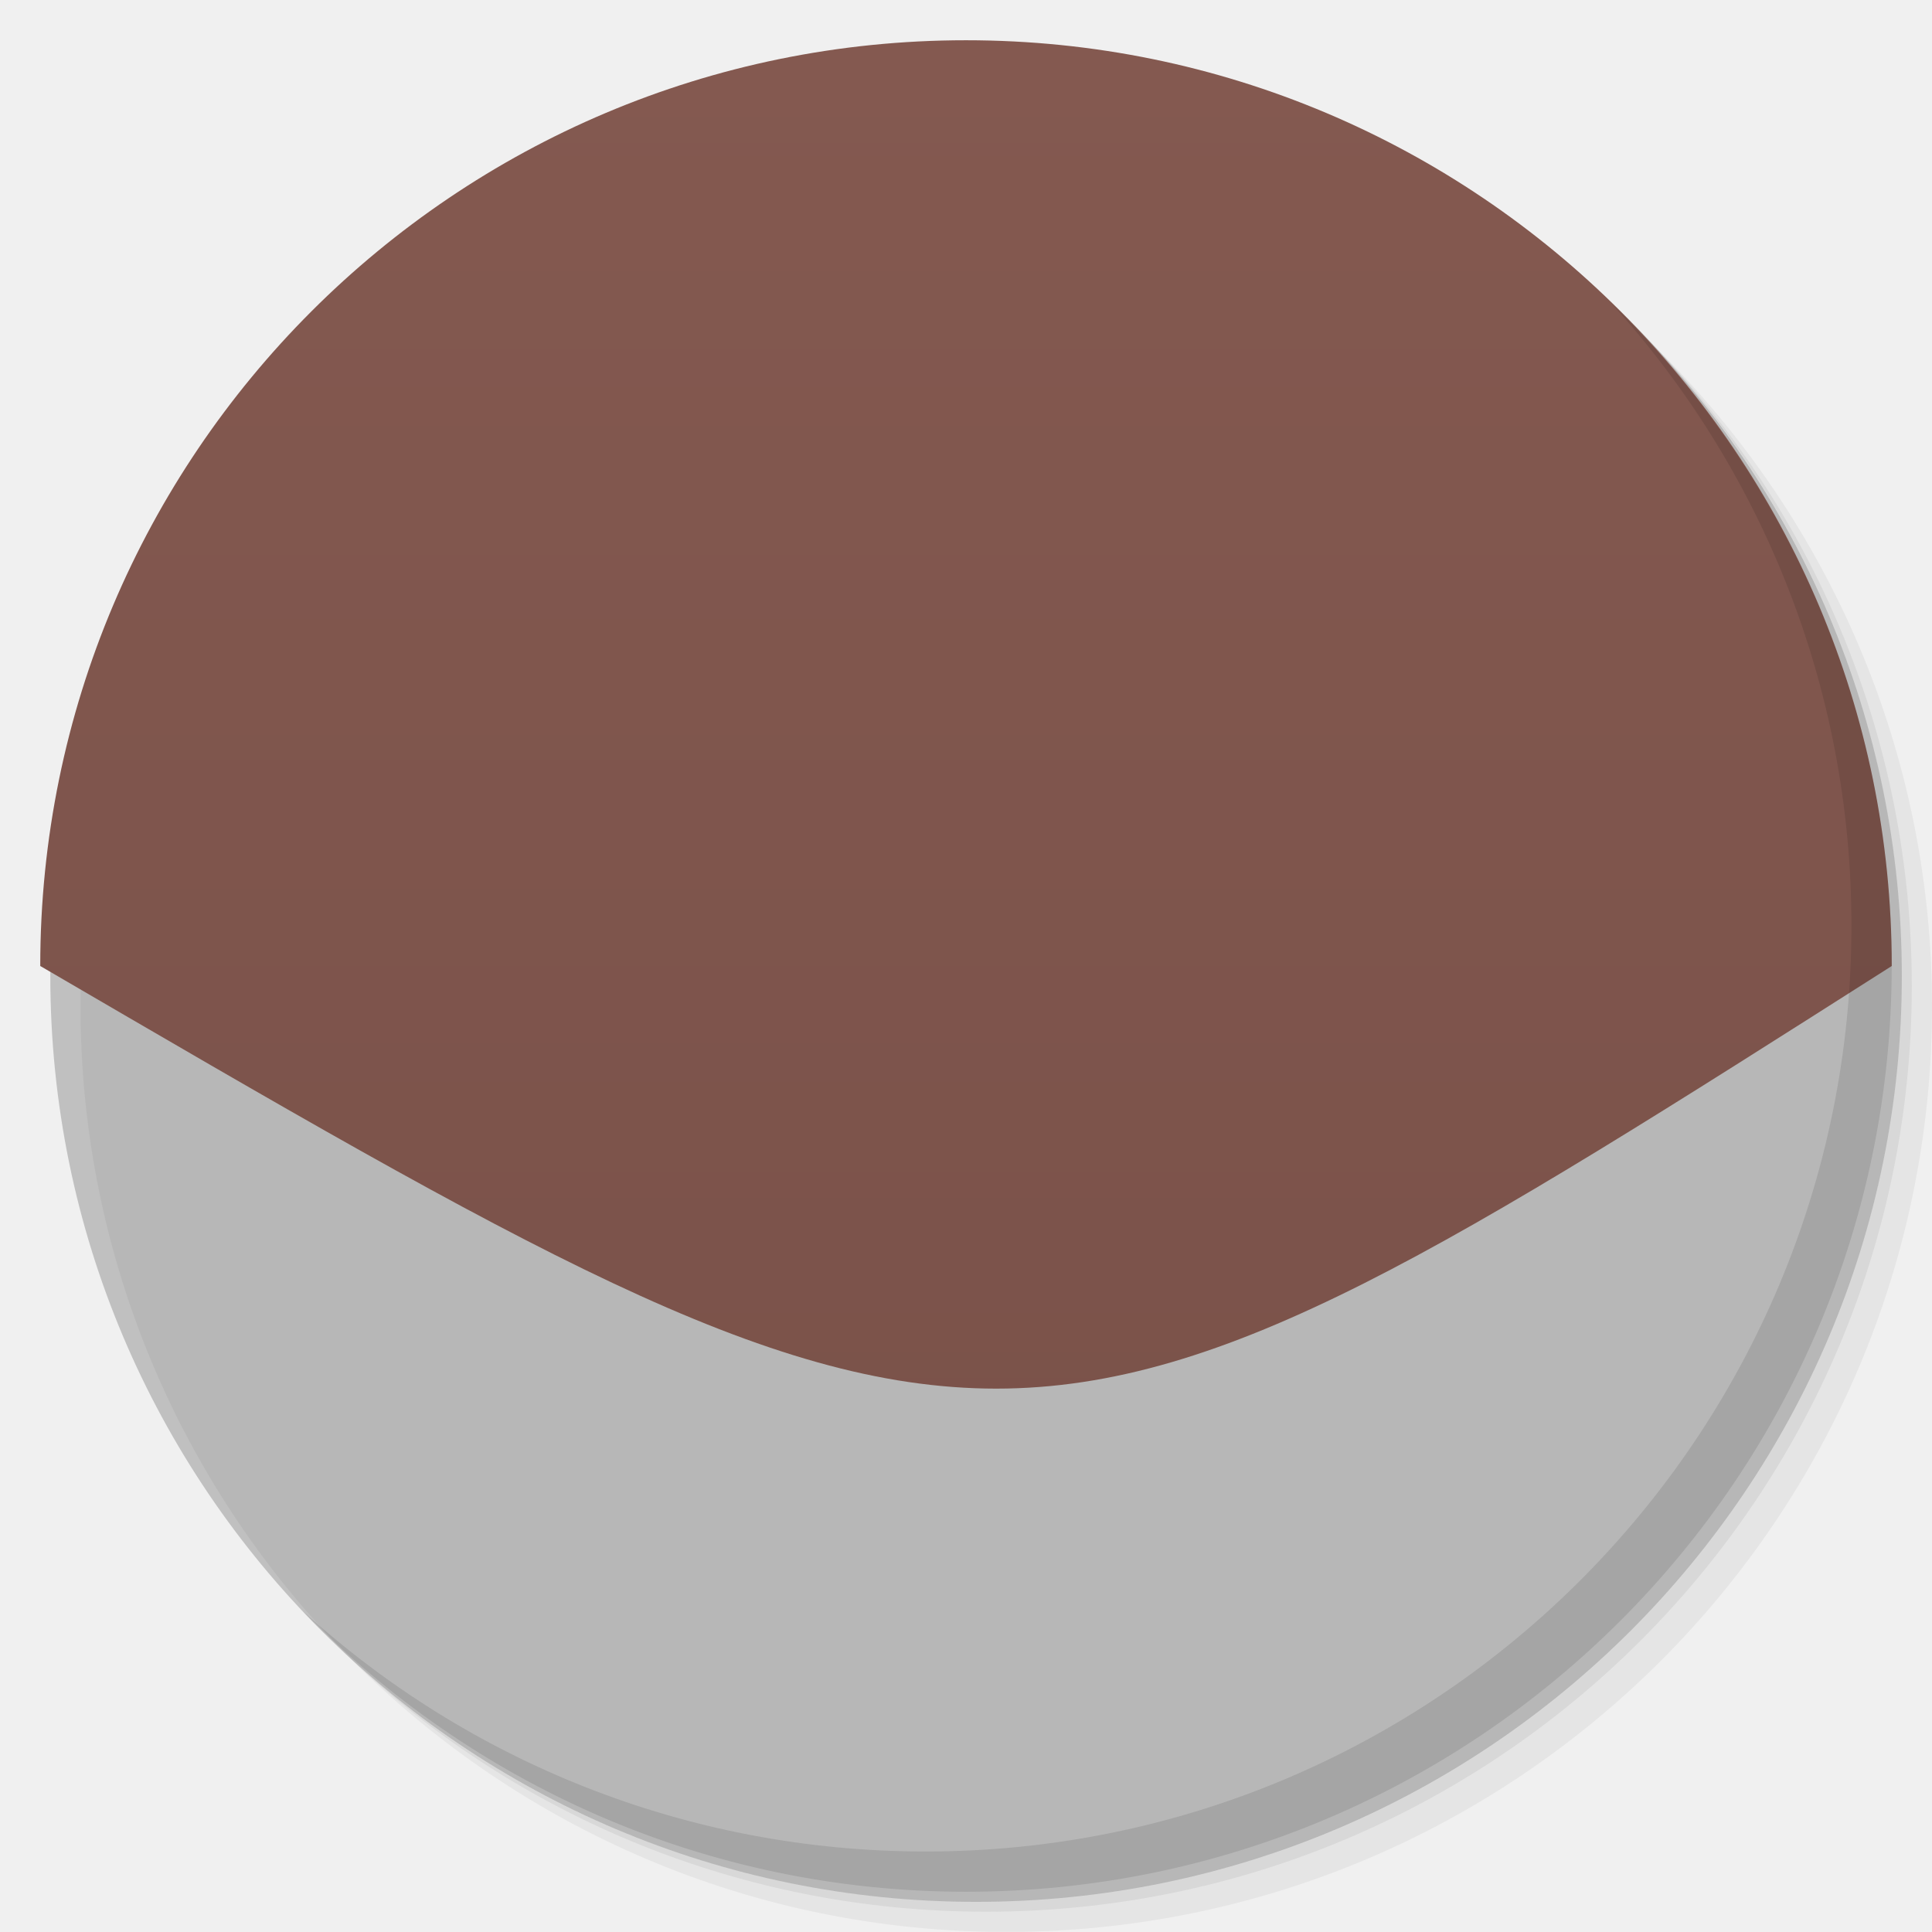
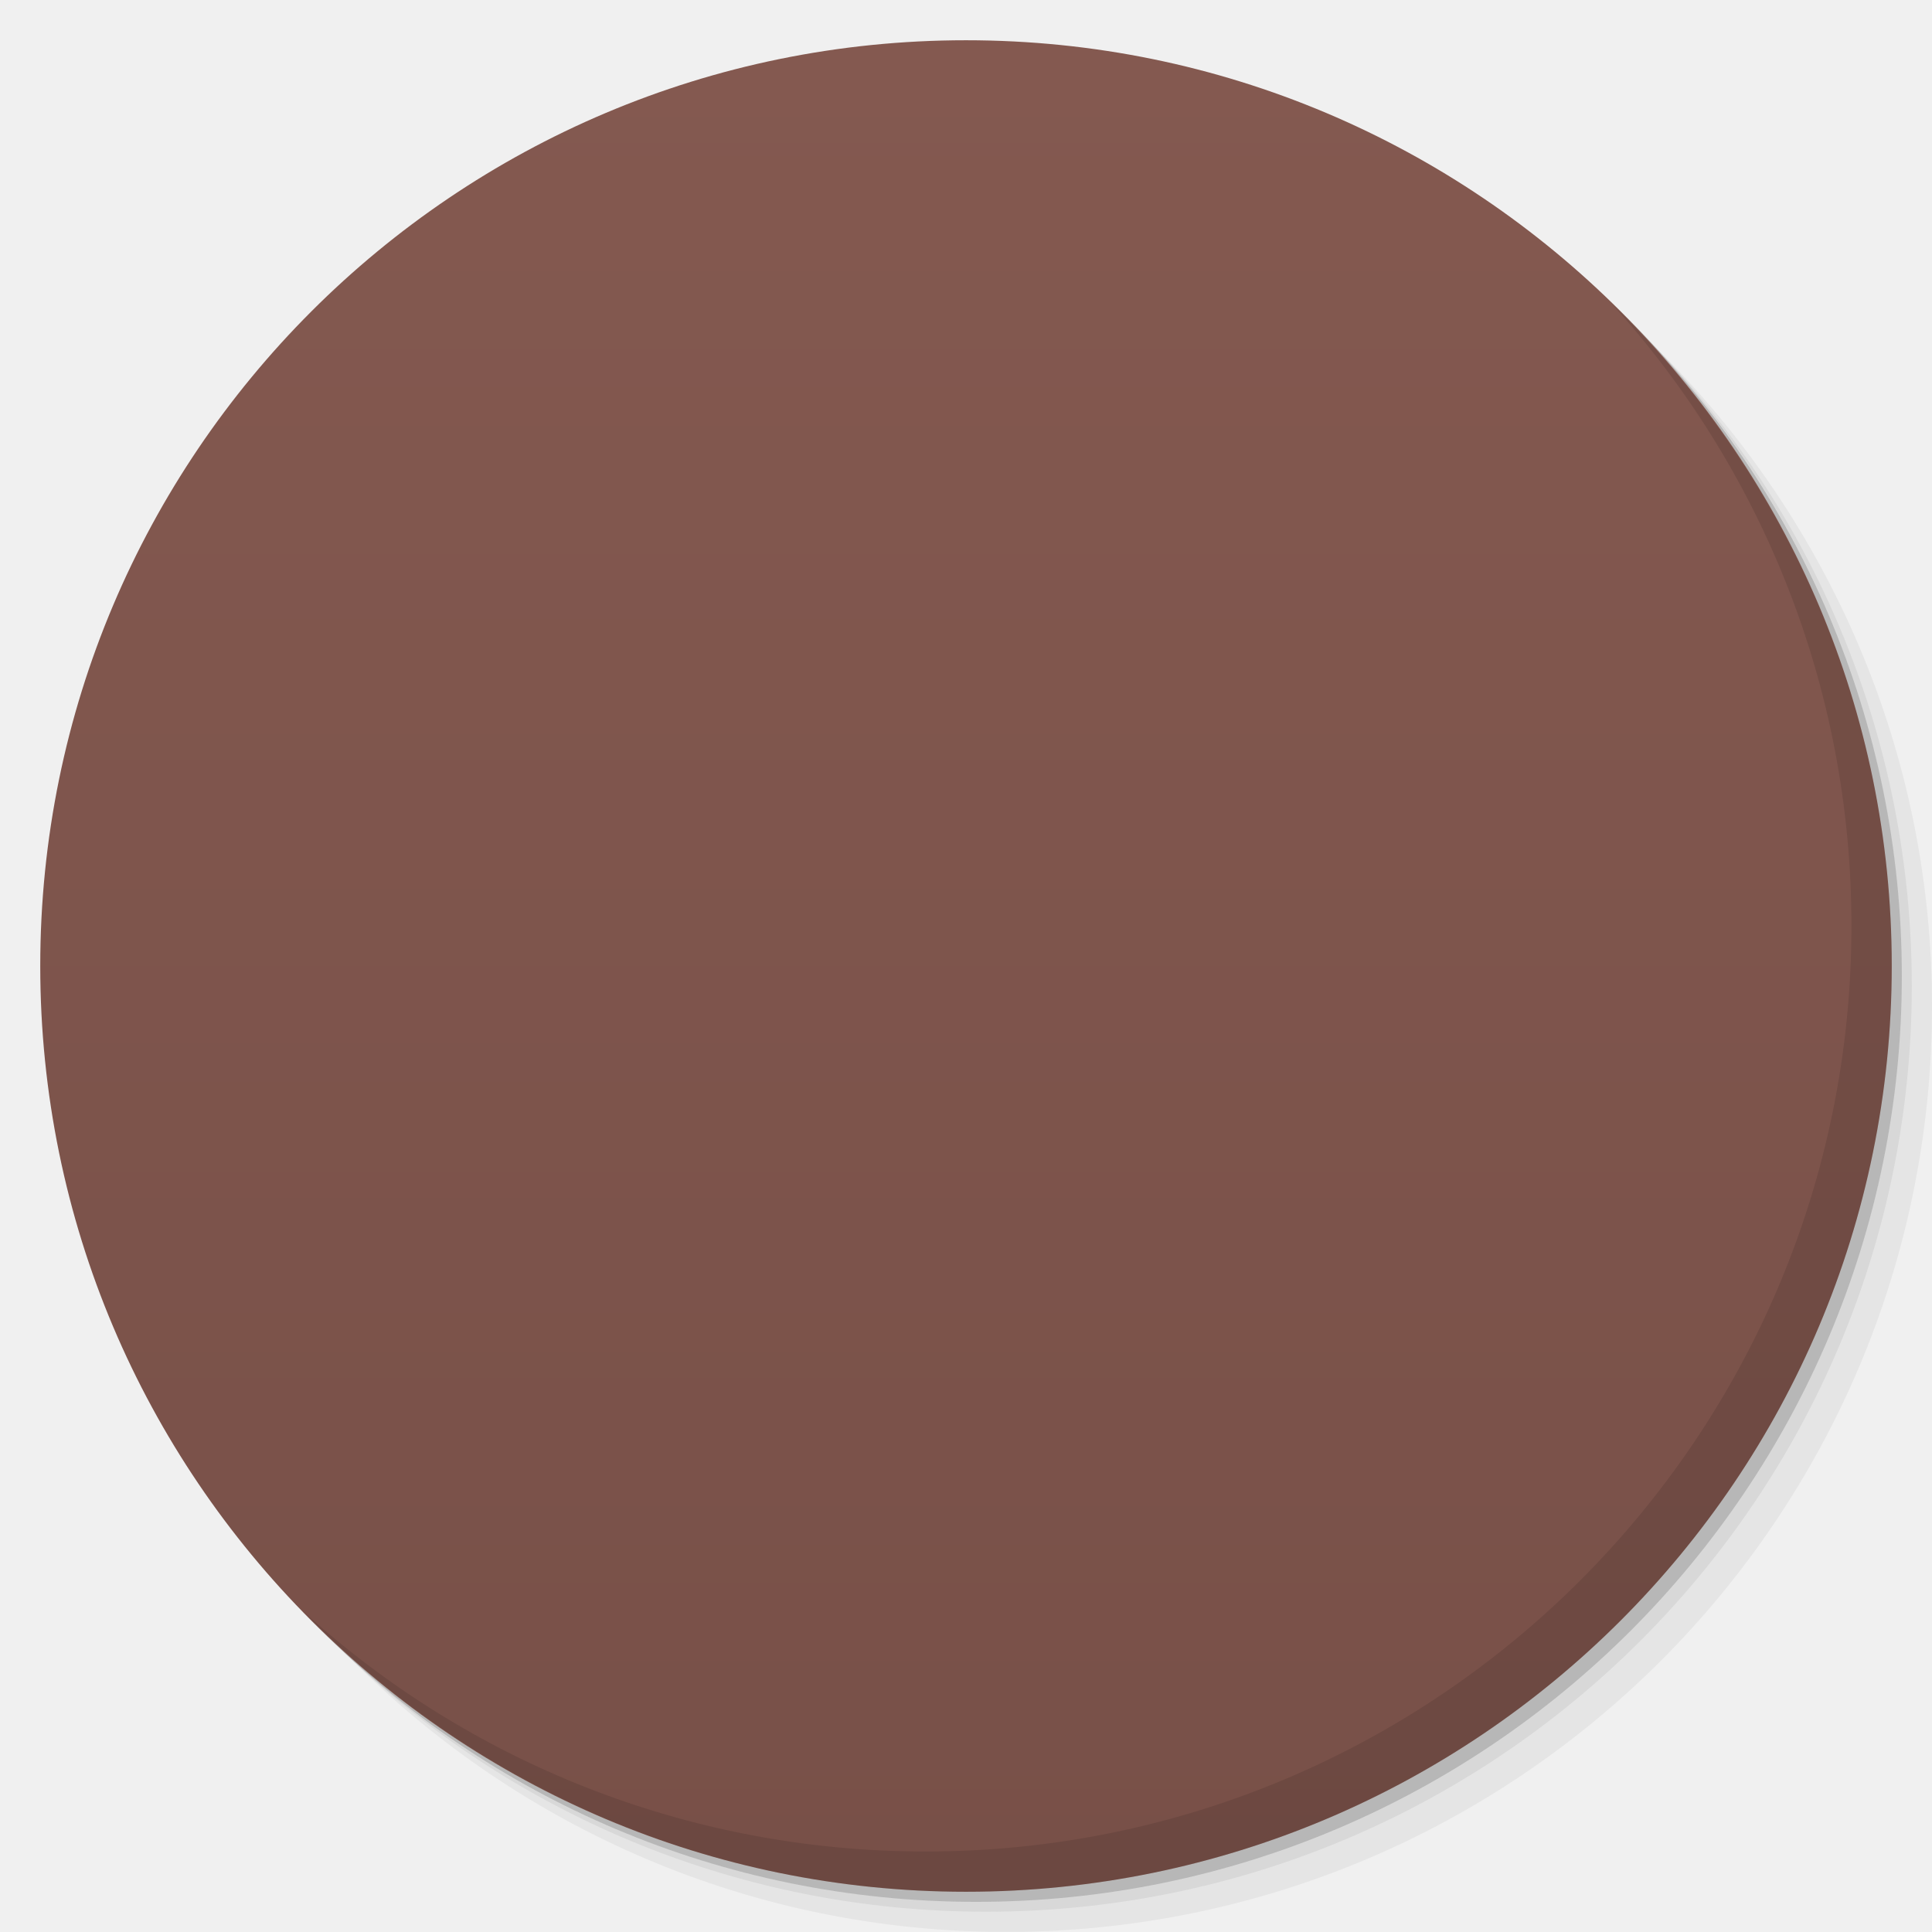
- <svg xmlns="http://www.w3.org/2000/svg" viewBox="0 0 48 48" id="svg31610" version="1.1">
-   <defs id="defs31612">
+ <svg viewBox="0 0 48 48">
+   <defs>
    <linearGradient id="linearGradient3764" x1="1" x2="47" gradientUnits="userSpaceOnUse" gradientTransform="matrix(0,-1,1,0,-1.5e-6,48)">
-       <stop stop-color="#785048" stop-opacity="1" id="stop31615" />
-       <stop offset="1" stop-color="#845950" stop-opacity="1" id="stop31617" />
+       <stop stop-color="#785048" stop-opacity="1" />
+       <stop offset="1" stop-color="#845950" stop-opacity="1" />
    </linearGradient>
    <clipPath id="clipPath-596676091">
-       <g transform="translate(0,-1004.362)" id="g31620">
-         <path d="m -24 13 c 0 1.105 -0.672 2 -1.5 2 -0.828 0 -1.5 -0.895 -1.5 -2 0 -1.105 0.672 -2 1.5 -2 0.828 0 1.5 0.895 1.5 2 z" transform="matrix(15.33333,0,0,11.5,415,878.8622)" fill="#1890d0" id="path31622" />
+       <g transform="translate(0,-1004.362)">
+         <path d="m -24 13 c 0 1.105 -0.672 2 -1.5 2 -0.828 0 -1.5 -0.895 -1.5 -2 0 -1.105 0.672 -2 1.5 -2 0.828 0 1.5 0.895 1.5 2 z" transform="matrix(15.33333,0,0,11.5,415,878.8622)" fill="#1890d0" />
      </g>
    </clipPath>
    <clipPath id="clipPath-602004409">
-       <g transform="translate(0,-1004.362)" id="g31625">
-         <path d="m -24 13 c 0 1.105 -0.672 2 -1.5 2 -0.828 0 -1.5 -0.895 -1.5 -2 0 -1.105 0.672 -2 1.5 -2 0.828 0 1.5 0.895 1.5 2 z" transform="matrix(15.33333,0,0,11.5,415,878.8622)" fill="#1890d0" id="path31627" />
+       <g transform="translate(0,-1004.362)">
+         <path d="m -24 13 c 0 1.105 -0.672 2 -1.5 2 -0.828 0 -1.5 -0.895 -1.5 -2 0 -1.105 0.672 -2 1.5 -2 0.828 0 1.5 0.895 1.5 2 z" transform="matrix(15.33333,0,0,11.5,415,878.8622)" fill="#1890d0" />
      </g>
    </clipPath>
  </defs>
-   <g id="g31629">
-     <g transform="translate(0,-1004.362)" id="g31631">
-       <path d="m 25 1006.36 c -12.703 0 -23 10.298 -23 23 0 6.367 2.601 12.12 6.781 16.281 4.085 3.712 9.514 5.969 15.469 5.969 12.703 0 23 -10.297 23 -23 0 -5.954 -2.256 -11.384 -5.969 -15.469 -4.165 -4.181 -9.914 -6.781 -16.281 -6.781 z m 16.281 6.781 c 3.854 4.113 6.219 9.637 6.219 15.719 0 12.703 -10.297 23 -23 23 -6.081 0 -11.606 -2.364 -15.719 -6.219 4.16 4.144 9.883 6.719 16.219 6.719 12.703 0 23 -10.297 23 -23 0 -6.335 -2.575 -12.06 -6.719 -16.219 z" opacity="0.05" id="path31633" />
-       <path d="m 41.28 1013.14 c 3.712 4.085 5.969 9.514 5.969 15.469 0 12.703 -10.297 23 -23 23 -5.954 0 -11.384 -2.256 -15.469 -5.969 4.113 3.854 9.637 6.219 15.719 6.219 12.703 0 23 -10.297 23 -23 0 -6.081 -2.364 -11.606 -6.219 -15.719 z" opacity="0.1" id="path31635" />
-       <path transform="matrix(15.33333,0,0,11.5,415.25,879.1122)" d="m -24 13 a 1.5 2 0 1 1 -3 0 1.5 2 0 1 1 3 0 z" opacity="0.2" id="path31637" />
+   <g>
+     <g transform="translate(0,-1004.362)">
+       <path d="m 25 1006.36 c -12.703 0 -23 10.298 -23 23 0 6.367 2.601 12.12 6.781 16.281 4.085 3.712 9.514 5.969 15.469 5.969 12.703 0 23 -10.297 23 -23 0 -5.954 -2.256 -11.384 -5.969 -15.469 -4.165 -4.181 -9.914 -6.781 -16.281 -6.781 z m 16.281 6.781 c 3.854 4.113 6.219 9.637 6.219 15.719 0 12.703 -10.297 23 -23 23 -6.081 0 -11.606 -2.364 -15.719 -6.219 4.16 4.144 9.883 6.719 16.219 6.719 12.703 0 23 -10.297 23 -23 0 -6.335 -2.575 -12.06 -6.719 -16.219 z" opacity="0.05" />
+       <path d="m 41.28 1013.14 c 3.712 4.085 5.969 9.514 5.969 15.469 0 12.703 -10.297 23 -23 23 -5.954 0 -11.384 -2.256 -15.469 -5.969 4.113 3.854 9.637 6.219 15.719 6.219 12.703 0 23 -10.297 23 -23 0 -6.081 -2.364 -11.606 -6.219 -15.719 z" opacity="0.1" />
+       <path transform="matrix(15.33333,0,0,11.5,415.25,879.1122)" d="m -24 13 a 1.5 2 0 1 1 -3 0 1.5 2 0 1 1 3 0 z" opacity="0.2" />
    </g>
  </g>
-   <g id="g31639">
-     <path d="M 24,1 C 36.703,1 47,11.297 47,24 25,38 25,38 1,24 1,11.297 11.297,1 24,1 Z" id="path31641" style="fill:url(#linearGradient3764);fill-opacity:1" />
+   <g>
+     <path d="m 24 1 c 12.703 0 23 10.297 23 23 c 0 12.703 -10.297 23 -23 23 -12.703 0 -23 -10.297 -23 -23 0 -12.703 10.297 -23 23 -23 z" fill="url(#linearGradient3764)" fill-opacity="1" />
  </g>
-   <g id="g31643" />
-   <g id="g31645">
-     <g clip-path="url(#clipPath-596676091)" id="g31647">
-       <g transform="translate(1,1)" id="g31649">
-         <g opacity="0.1" id="g31651">
-           <g id="g31653">
-             <path d="m 10 0 l -1 0 l 0 24 l 1 0 m 0 -24" stroke="none" fill-rule="nonzero" fill-opacity="1" fill="#000" id="path31657" />
-             <path d="m 11 0 l -1 0 l 0 24 l 1 0 m 0 -24" stroke="none" fill-rule="nonzero" fill-opacity="1" fill="#000" id="path31659" />
-             <path d="m 12 0 l -1 0 l 0 24 l 1 0 m 0 -24" stroke="none" fill-rule="nonzero" fill-opacity="1" fill="#000" id="path31661" />
-             <path d="m 13 0 l -1 0 l 0 24 l 1 0 m 0 -24" stroke="none" fill-rule="nonzero" fill-opacity="1" fill="#000" id="path31663" />
-             <path d="m 34 24 c 0 5.523 -4.477 10 -10 10 c -5.523 0 -10 -4.477 -10 -10 c 0 -5.523 4.477 -10 10 -10 c 5.523 0 10 4.477 10 10 m 0 0" stroke="none" fill-rule="nonzero" fill-opacity="1" fill="#000" id="path31665" />
-             <path d="m 30.887 9 l 4.227 0 c 0.488 0 0.887 0.398 0.887 0.887 l 0 4.227 c 0 0.488 -0.398 0.887 -0.887 0.887 l -4.227 0 c -0.488 0 -0.887 -0.398 -0.887 -0.887 l 0 -4.227 c 0 -0.488 0.398 -0.887 0.887 -0.887 m 0 0" stroke="none" fill-rule="nonzero" fill-opacity="1" fill="#000" id="path31677" />
-             <path d="m 35 12 c 0 1.105 -0.895 2 -2 2 c -1.105 0 -2 -0.895 -2 -2 c 0 -1.105 0.895 -2 2 -2 c 1.105 0 2 0.895 2 2 m 0 0" stroke="none" fill-rule="nonzero" fill-opacity="1" fill="#000" id="path31679" />
+   <g />
+   <g>
+     <g clip-path="url(#clipPath-596676091)">
+       <g transform="translate(1,1)">
+         <g opacity="0.1">
+           <g>
+             <path d="m 0 24 l 0 24 l 48 0 l 0 -24 m -48 0" stroke="none" fill-rule="nonzero" fill-opacity="1" fill="#000" />
+             <path d="m 10 0 l -1 0 l 0 24 l 1 0 m 0 -24" stroke="none" fill-rule="nonzero" fill-opacity="1" fill="#000" />
+             <path d="m 11 0 l -1 0 l 0 24 l 1 0 m 0 -24" stroke="none" fill-rule="nonzero" fill-opacity="1" fill="#000" />
+             <path d="m 12 0 l -1 0 l 0 24 l 1 0 m 0 -24" stroke="none" fill-rule="nonzero" fill-opacity="1" fill="#000" />
+             <path d="m 13 0 l -1 0 l 0 24 l 1 0 m 0 -24" stroke="none" fill-rule="nonzero" fill-opacity="1" fill="#000" />
+             <path d="m 34 24 c 0 5.523 -4.477 10 -10 10 c -5.523 0 -10 -4.477 -10 -10 c 0 -5.523 4.477 -10 10 -10 c 5.523 0 10 4.477 10 10 m 0 0" stroke="none" fill-rule="nonzero" fill-opacity="1" fill="#000" />
+             <path d="m 32 24 c 0 4.418 -3.582 8 -8 8 c -4.418 0 -8 -3.582 -8 -8 c 0 -4.418 3.582 -8 8 -8 c 4.418 0 8 3.582 8 8 m 0 0" stroke="none" fill-rule="nonzero" fill-opacity="1" fill="#000" />
+             <path d="m 30 24 c 0 3.313 -2.688 6 -6 6 c -3.313 0 -6 -2.688 -6 -6 c 0 -3.313 2.688 -6 6 -6 c 3.313 0 6 2.688 6 6 m 0 0" stroke="none" fill-rule="nonzero" fill-opacity="1" fill="#000" />
+             <path d="m 27 24 c 0 1.656 -1.344 3 -3 3 c -1.656 0 -3 -1.344 -3 -3 c 0 -1.656 1.344 -3 3 -3 c 1.656 0 3 1.344 3 3 m 0 0" stroke="none" fill-rule="nonzero" fill-opacity="1" fill="#000" />
+             <path d="m 28 21 c 0 0.551 -0.449 1 -1 1 c -0.551 0 -1 -0.449 -1 -1 c 0 -0.551 0.449 -1 1 -1 c 0.551 0 1 0.449 1 1 m 0 0" stroke="none" fill-rule="nonzero" fill-opacity="0.302" fill="#000" />
+             <path d="m 22 25 c 0 0.551 -0.445 1 -1 1 c -0.551 0 -1 -0.449 -1 -1 c 0 -0.551 0.449 -1 1 -1 c 0.555 0 1 0.449 1 1 m 0 0" stroke="none" fill-rule="nonzero" fill-opacity="0.302" fill="#000" />
+             <path d="m 30.887 9 l 4.227 0 c 0.488 0 0.887 0.398 0.887 0.887 l 0 4.227 c 0 0.488 -0.398 0.887 -0.887 0.887 l -4.227 0 c -0.488 0 -0.887 -0.398 -0.887 -0.887 l 0 -4.227 c 0 -0.488 0.398 -0.887 0.887 -0.887 m 0 0" stroke="none" fill-rule="nonzero" fill-opacity="1" fill="#000" />
+             <path d="m 35 12 c 0 1.105 -0.895 2 -2 2 c -1.105 0 -2 -0.895 -2 -2 c 0 -1.105 0.895 -2 2 -2 c 1.105 0 2 0.895 2 2 m 0 0" stroke="none" fill-rule="nonzero" fill-opacity="1" fill="#000" />
          </g>
        </g>
      </g>
    </g>
  </g>
-   <g id="g31681">
-     <g clip-path="url(#clipPath-602004409)" id="g31683">
-       <g id="g31685">
-         <path d="m 0,24 0,24 48,0 0,-24 M 0,24" id="path31687" style="fill:#dbc1ab;fill-opacity:1;fill-rule:nonzero;stroke:none" />
-         <path d="m 10 0 l -1 0 l 0 24 l 1 0 m 0 -24" fill="#ff2f6e" stroke="none" fill-rule="nonzero" fill-opacity="1" id="path31689" />
-         <path d="m 11 0 l -1 0 l 0 24 l 1 0 m 0 -24" fill="#ffd468" stroke="none" fill-rule="nonzero" fill-opacity="1" id="path31691" />
-         <path d="m 12 0 l -1 0 l 0 24 l 1 0 m 0 -24" fill="#7de5a8" stroke="none" fill-rule="nonzero" fill-opacity="1" id="path31693" />
-         <path d="m 13 0 l -1 0 l 0 24 l 1 0 m 0 -24" fill="#4c9cff" stroke="none" fill-rule="nonzero" fill-opacity="1" id="path31695" />
-         <path d="m 34,24 c 0,5.523 -4.477,10 -10,10 -5.523,0 -10,-4.477 -10,-10 0,-5.523 4.477,-10 10,-10 5.523,0 10,4.477 10,10 m 0,0" id="path31697" style="fill:#e5d6c8;fill-opacity:1;fill-rule:nonzero;stroke:none" />
-         <path d="m 32,24 c 0,4.418 -3.582,8 -8,8 -4.418,0 -8,-3.582 -8,-8 0,-4.418 3.582,-8 8,-8 4.418,0 8,3.582 8,8 m 0,0" id="path31699" style="fill:#5b5b5b;fill-opacity:1;fill-rule:nonzero;stroke:none" />
-         <path d="m 30,24 c 0,3.313 -2.688,6 -6,6 -3.313,0 -6,-2.688 -6,-6 0,-3.313 2.688,-6 6,-6 3.313,0 6,2.688 6,6 m 0,0" id="path31701" style="fill:#84b295;fill-opacity:1;fill-rule:nonzero;stroke:none" />
-         <path d="m 27,24 c 0,1.656 -1.344,3 -3,3 -1.656,0 -3,-1.344 -3,-3 0,-1.656 1.344,-3 3,-3 1.656,0 3,1.344 3,3 m 0,0" id="path31703" style="fill:#3c3c3c;fill-opacity:1;fill-rule:nonzero;stroke:none" />
-         <path d="m 28,21 c 0,0.551 -0.449,1 -1,1 -0.551,0 -1,-0.449 -1,-1 0,-0.551 0.449,-1 1,-1 0.551,0 1,0.449 1,1 m 0,0" id="path31705" style="fill:#ffffff;fill-opacity:0.302;fill-rule:nonzero;stroke:none" />
-         <path d="m 22,25 c 0,0.551 -0.445,1 -1,1 -0.551,0 -1,-0.449 -1,-1 0,-0.551 0.449,-1 1,-1 0.555,0 1,0.449 1,1 m 0,0" id="path31707" style="fill:#ffffff;fill-opacity:0.302;fill-rule:nonzero;stroke:none" />
-         <path d="m 30.887 9 l 4.227 0 c 0.488 0 0.887 0.398 0.887 0.887 l 0 4.227 c 0 0.488 -0.398 0.887 -0.887 0.887 l -4.227 0 c -0.488 0 -0.887 -0.398 -0.887 -0.887 l 0 -4.227 c 0 -0.488 0.398 -0.887 0.887 -0.887 m 0 0" id="path31709" stroke="none" fill-rule="nonzero" fill-opacity="1" fill="#2f353d" />
-         <path d="m 35 12 c 0 1.105 -0.895 2 -2 2 c -1.105 0 -2 -0.895 -2 -2 c 0 -1.105 0.895 -2 2 -2 c 1.105 0 2 0.895 2 2 m 0 0" id="path31711" stroke="none" fill-rule="nonzero" fill-opacity="1" fill="#282828" />
+   <g>
+     <g clip-path="url(#clipPath-602004409)">
+       <g>
+         <path d="m 0 24 l 0 24 l 48 0 l 0 -24 m -48 0" fill="#dbc1ab" stroke="none" fill-rule="nonzero" fill-opacity="1" />
+         <path d="m 10 0 l -1 0 l 0 24 l 1 0 m 0 -24" fill="#ff2f6e" stroke="none" fill-rule="nonzero" fill-opacity="1" />
+         <path d="m 11 0 l -1 0 l 0 24 l 1 0 m 0 -24" fill="#ffd468" stroke="none" fill-rule="nonzero" fill-opacity="1" />
+         <path d="m 12 0 l -1 0 l 0 24 l 1 0 m 0 -24" fill="#7de5a8" stroke="none" fill-rule="nonzero" fill-opacity="1" />
+         <path d="m 13 0 l -1 0 l 0 24 l 1 0 m 0 -24" fill="#4c9cff" stroke="none" fill-rule="nonzero" fill-opacity="1" />
+         <path d="m 34 24 c 0 5.523 -4.477 10 -10 10 c -5.523 0 -10 -4.477 -10 -10 c 0 -5.523 4.477 -10 10 -10 c 5.523 0 10 4.477 10 10 m 0 0" fill="#e5d6c8" stroke="none" fill-rule="nonzero" fill-opacity="1" />
+         <path d="m 32 24 c 0 4.418 -3.582 8 -8 8 c -4.418 0 -8 -3.582 -8 -8 c 0 -4.418 3.582 -8 8 -8 c 4.418 0 8 3.582 8 8 m 0 0" fill="#5b5b5b" stroke="none" fill-rule="nonzero" fill-opacity="1" />
+         <path d="m 30 24 c 0 3.313 -2.688 6 -6 6 c -3.313 0 -6 -2.688 -6 -6 c 0 -3.313 2.688 -6 6 -6 c 3.313 0 6 2.688 6 6 m 0 0" fill="#84b295" stroke="none" fill-rule="nonzero" fill-opacity="1" />
+         <path d="m 27 24 c 0 1.656 -1.344 3 -3 3 c -1.656 0 -3 -1.344 -3 -3 c 0 -1.656 1.344 -3 3 -3 c 1.656 0 3 1.344 3 3 m 0 0" fill="#3c3c3c" stroke="none" fill-rule="nonzero" fill-opacity="1" />
+         <path d="m 28 21 c 0 0.551 -0.449 1 -1 1 c -0.551 0 -1 -0.449 -1 -1 c 0 -0.551 0.449 -1 1 -1 c 0.551 0 1 0.449 1 1 m 0 0" fill="#fff" stroke="none" fill-rule="nonzero" fill-opacity="0.302" />
+         <path d="m 22 25 c 0 0.551 -0.445 1 -1 1 c -0.551 0 -1 -0.449 -1 -1 c 0 -0.551 0.449 -1 1 -1 c 0.555 0 1 0.449 1 1 m 0 0" fill="#fff" stroke="none" fill-rule="nonzero" fill-opacity="0.302" />
+         <path d="m 30.887 9 l 4.227 0 c 0.488 0 0.887 0.398 0.887 0.887 l 0 4.227 c 0 0.488 -0.398 0.887 -0.887 0.887 l -4.227 0 c -0.488 0 -0.887 -0.398 -0.887 -0.887 l 0 -4.227 c 0 -0.488 0.398 -0.887 0.887 -0.887 m 0 0" fill="#2f353d" stroke="none" fill-rule="nonzero" fill-opacity="1" />
+         <path d="m 35 12 c 0 1.105 -0.895 2 -2 2 c -1.105 0 -2 -0.895 -2 -2 c 0 -1.105 0.895 -2 2 -2 c 1.105 0 2 0.895 2 2 m 0 0" fill="#282828" stroke="none" fill-rule="nonzero" fill-opacity="1" />
      </g>
    </g>
  </g>
-   <g id="g31713">
-     <path d="m 40.03 7.531 c 3.712 4.084 5.969 9.514 5.969 15.469 0 12.703 -10.297 23 -23 23 c -5.954 0 -11.384 -2.256 -15.469 -5.969 4.178 4.291 10.01 6.969 16.469 6.969 c 12.703 0 23 -10.298 23 -23 0 -6.462 -2.677 -12.291 -6.969 -16.469 z" opacity="0.1" id="path31715" />
+   <g>
+     <path d="m 40.03 7.531 c 3.712 4.084 5.969 9.514 5.969 15.469 0 12.703 -10.297 23 -23 23 c -5.954 0 -11.384 -2.256 -15.469 -5.969 4.178 4.291 10.01 6.969 16.469 6.969 c 12.703 0 23 -10.298 23 -23 0 -6.462 -2.677 -12.291 -6.969 -16.469 z" opacity="0.1" />
  </g>
</svg>
